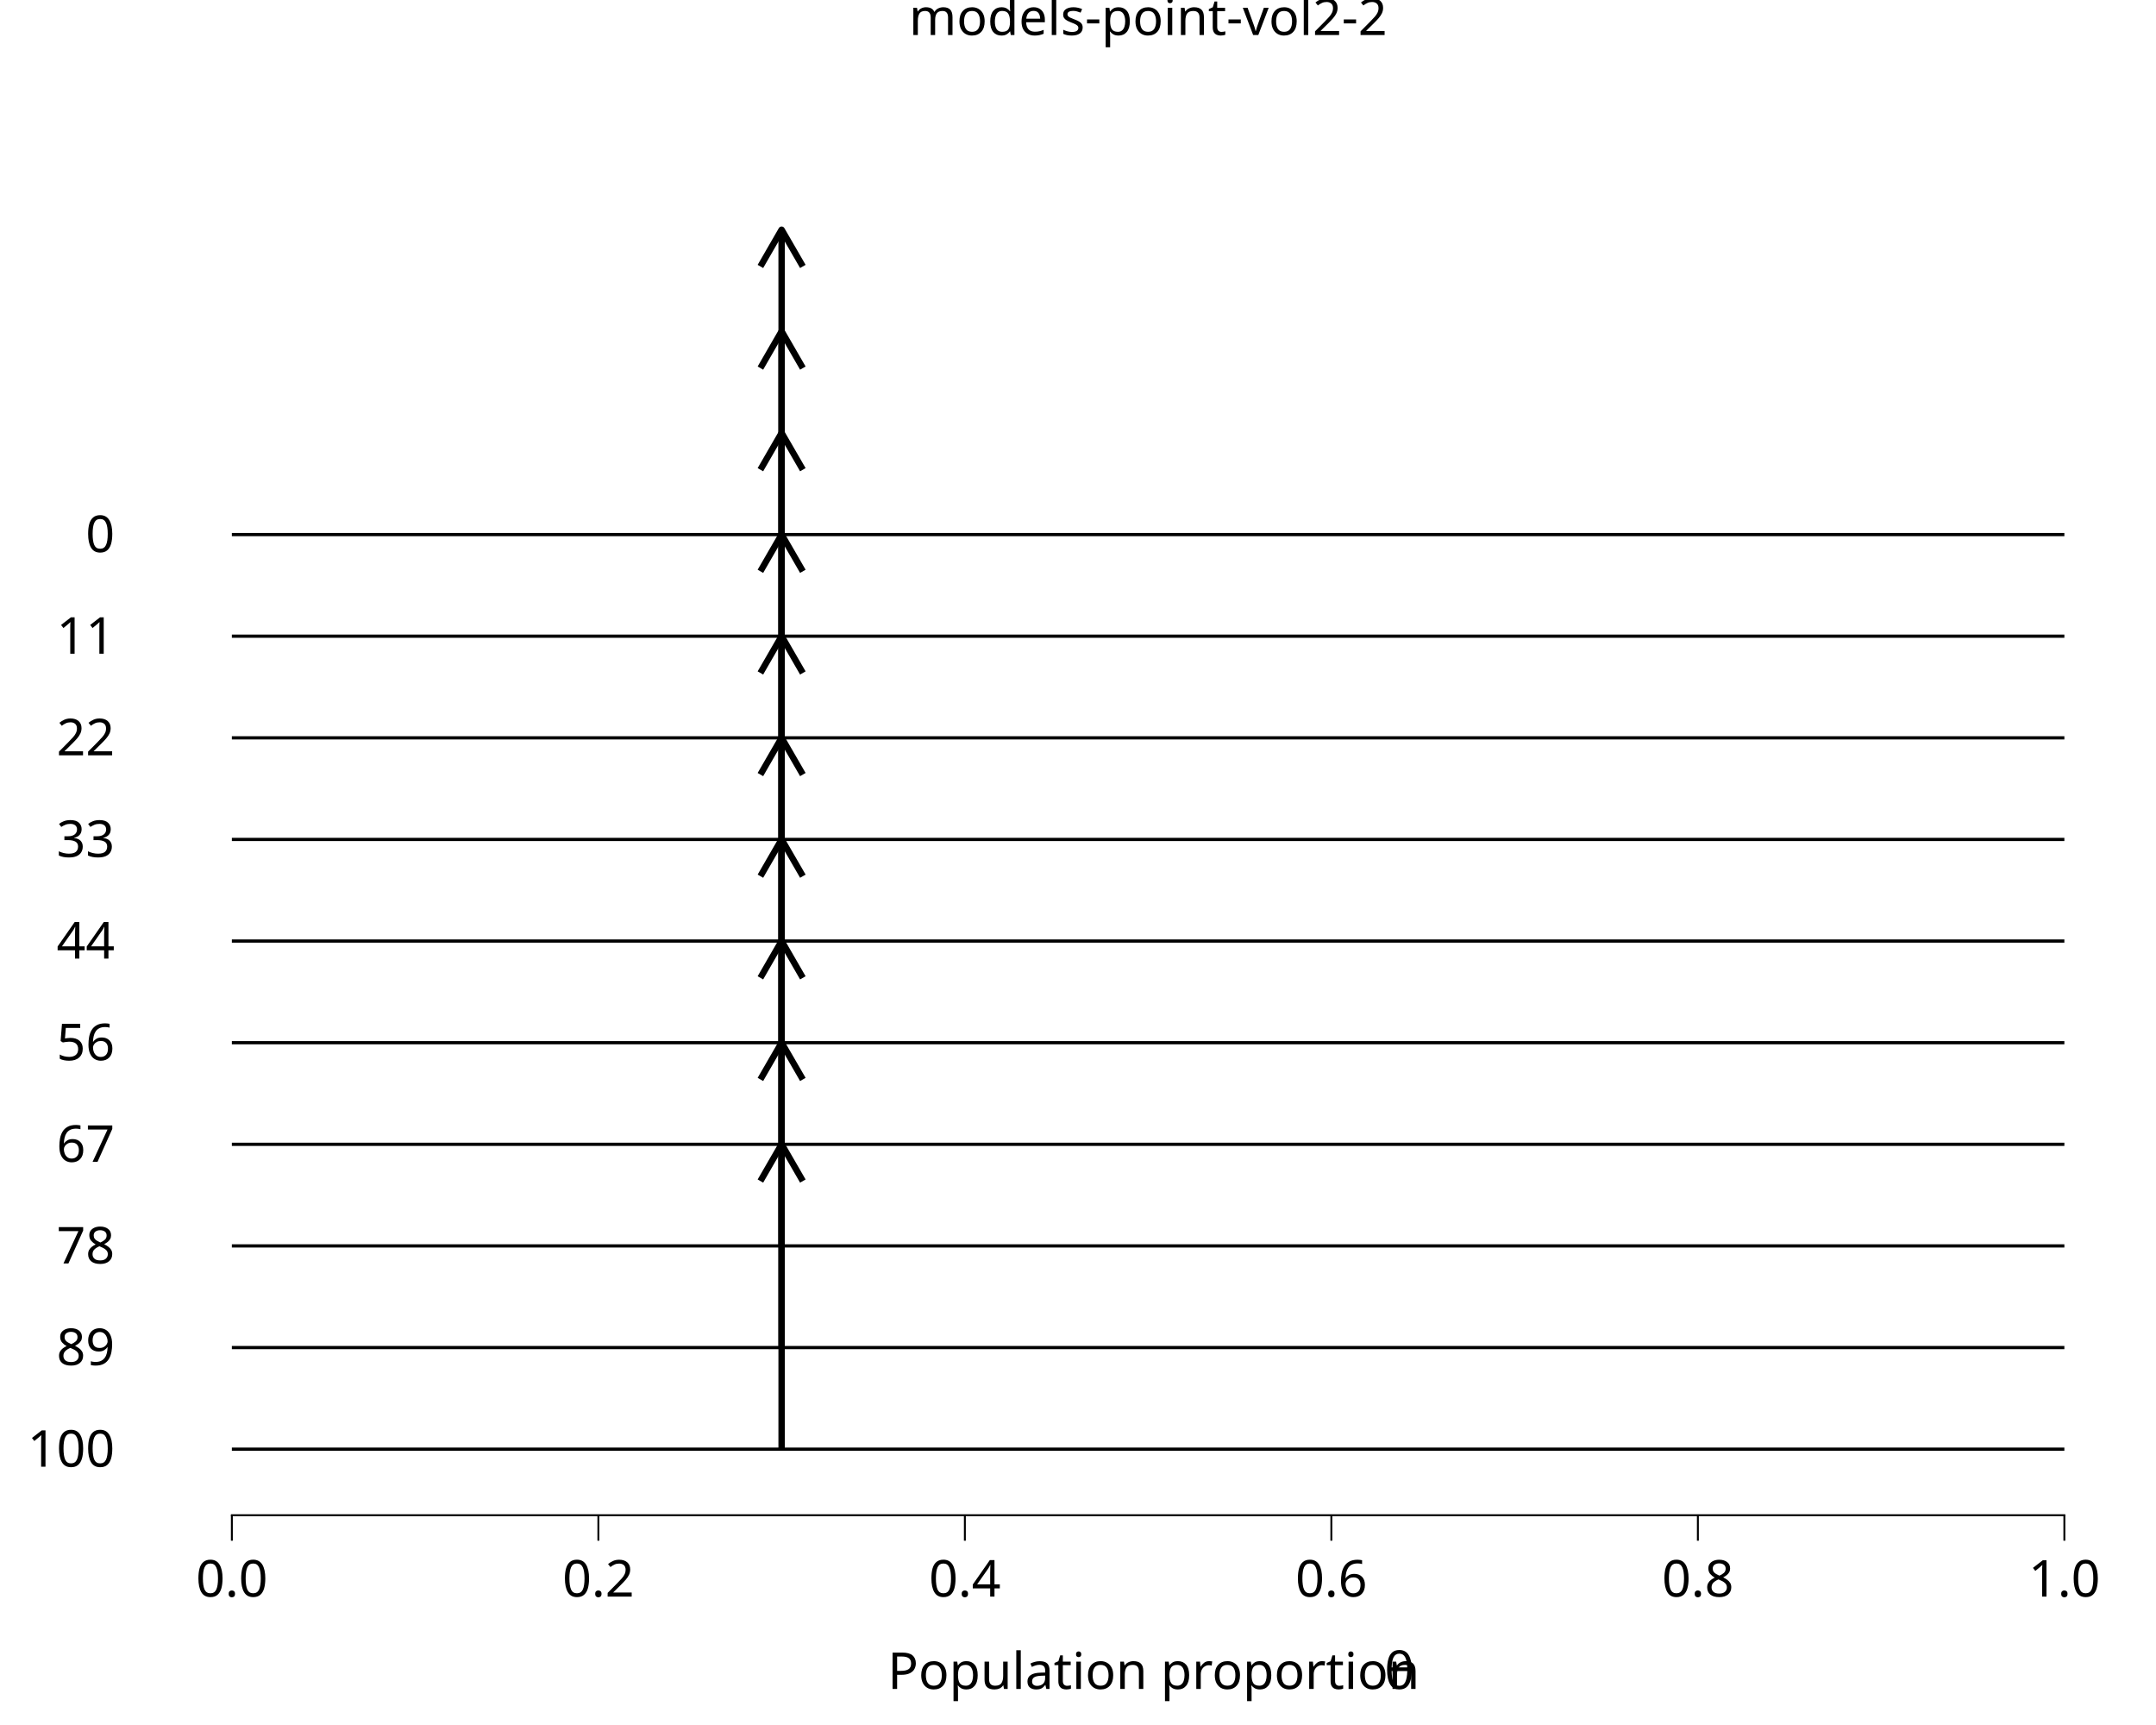
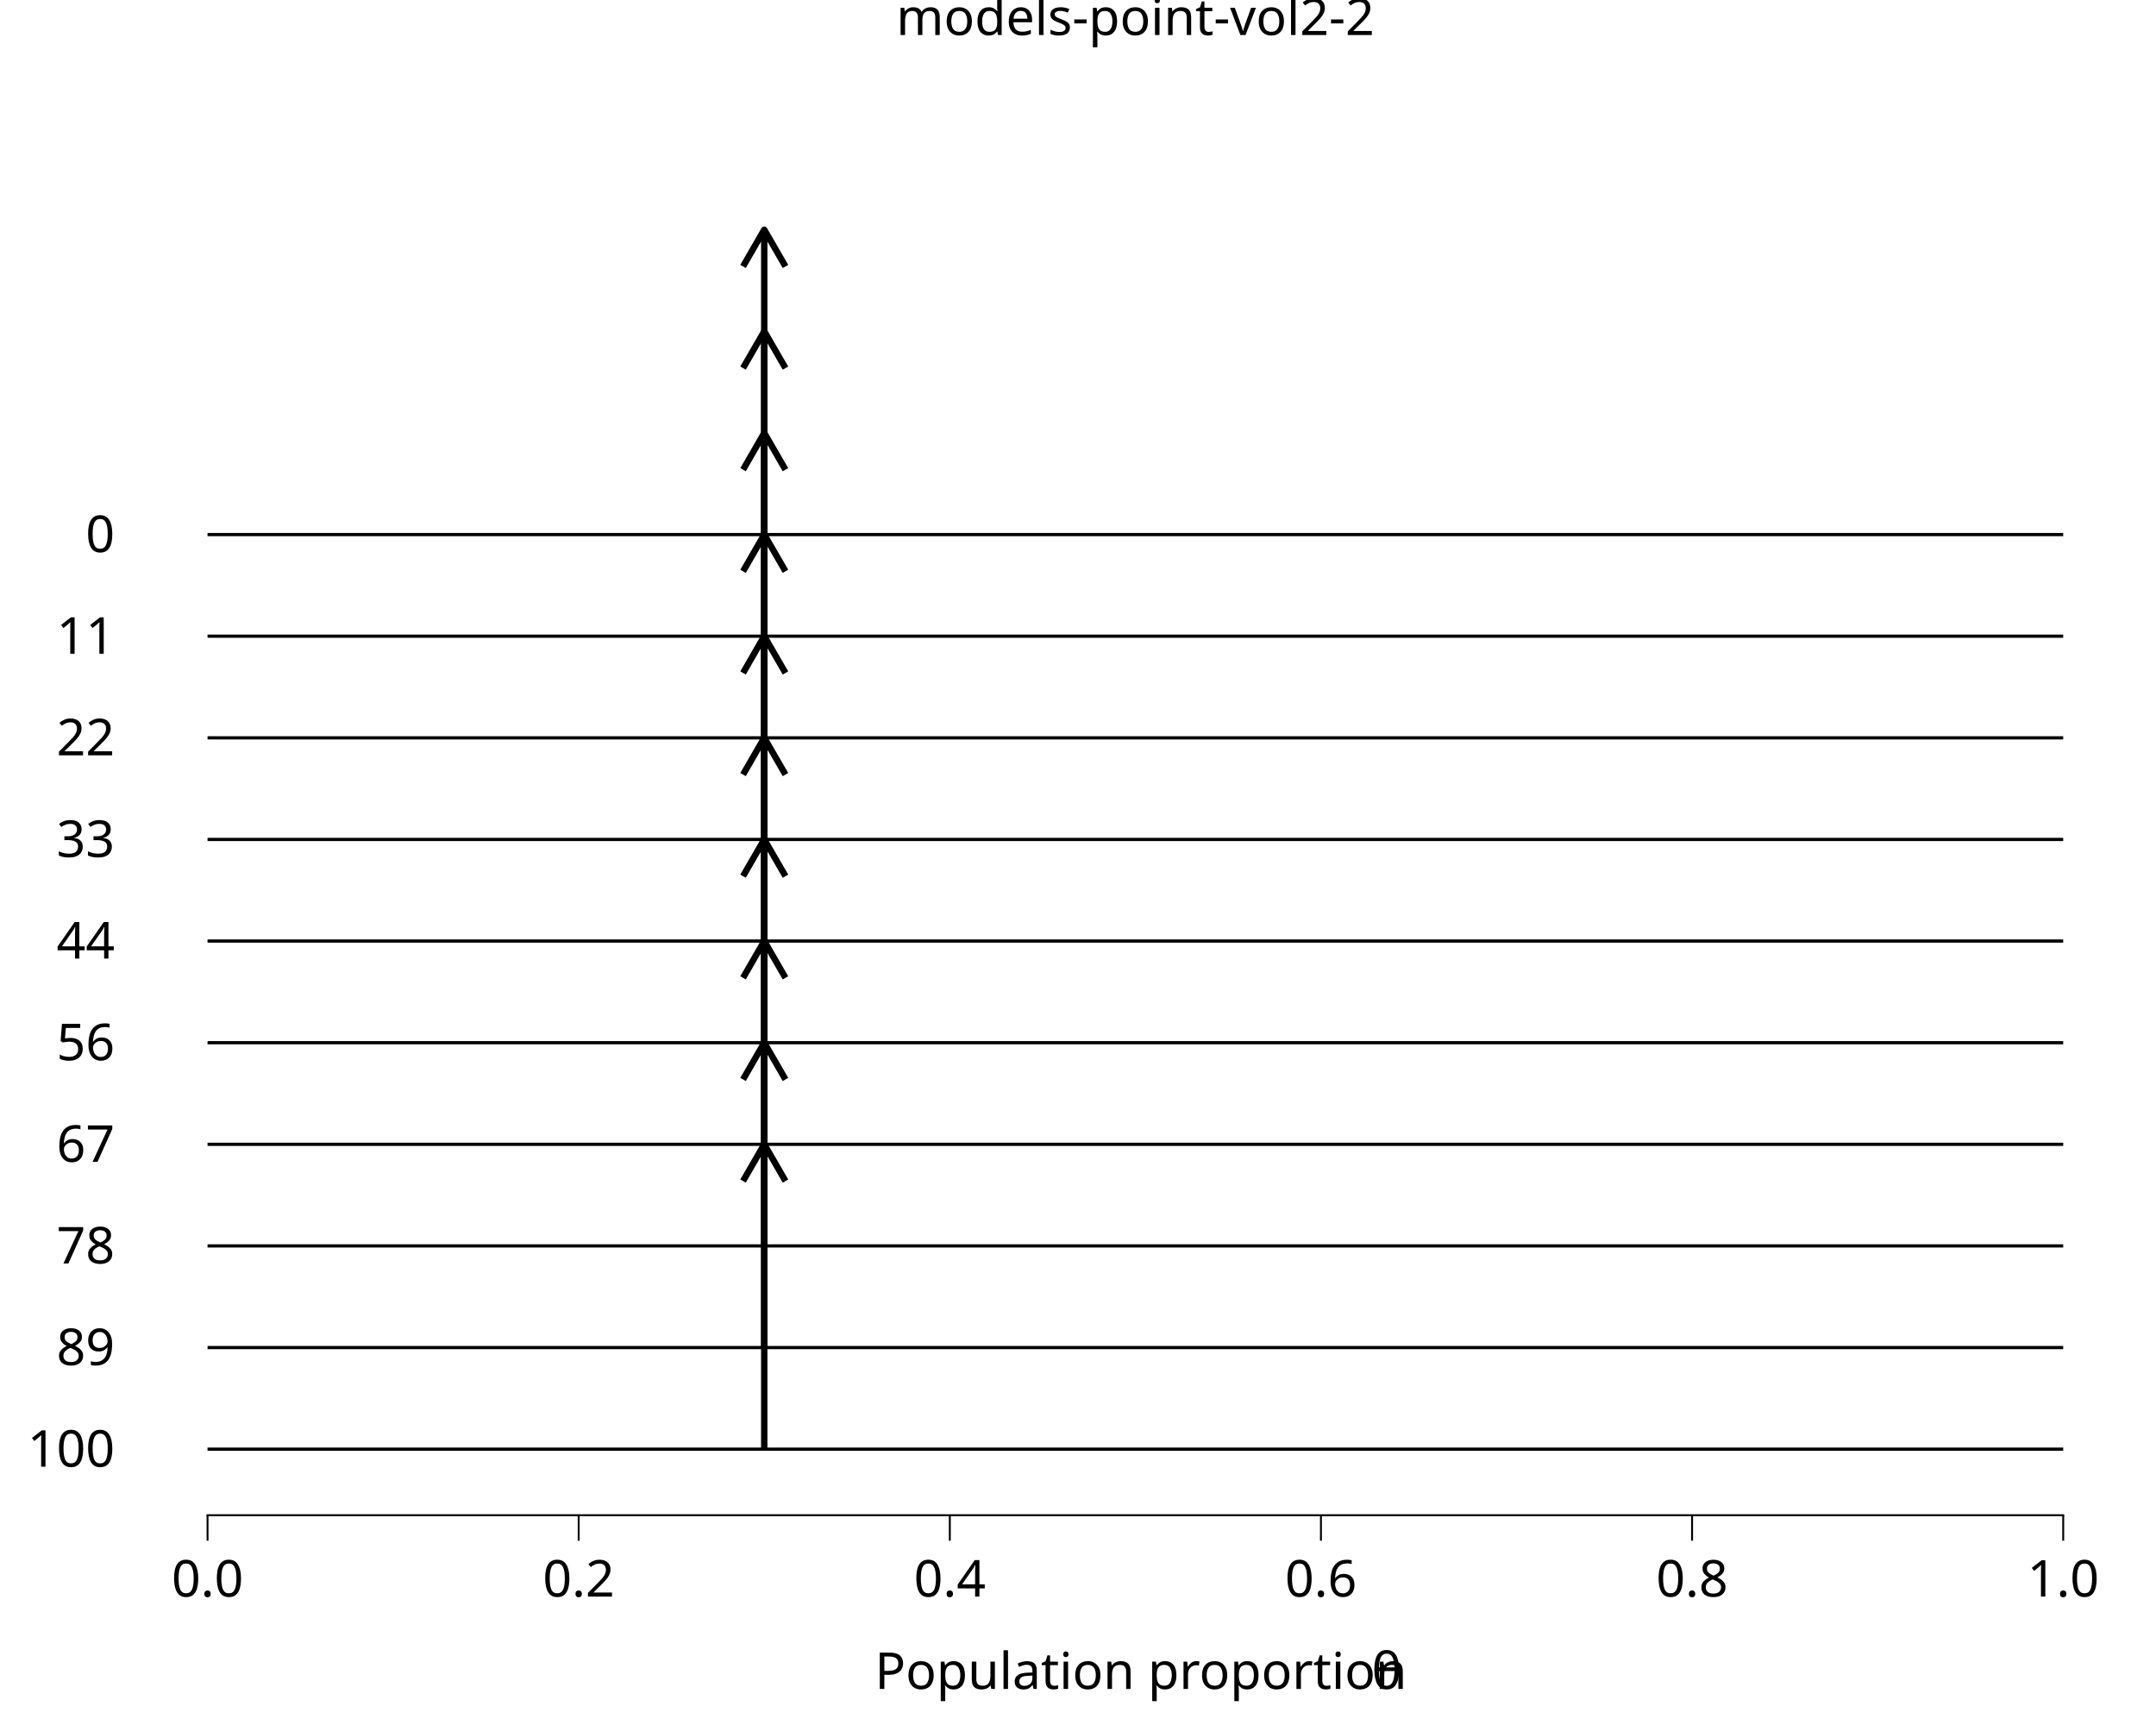
<svg xmlns="http://www.w3.org/2000/svg" class="svglite" data-engine-version="2.0" width="720.00pt" height="576.00pt" viewBox="0 0 720.00 576.00">
  <defs>
    <style type="text/css">
    .svglite line, .svglite polyline, .svglite polygon, .svglite path, .svglite rect, .svglite circle {
      fill: none;
      stroke: #000000;
      stroke-linecap: round;
      stroke-linejoin: round;
      stroke-miterlimit: 10.00;
    }
  </style>
  </defs>
  <rect width="100%" height="100%" style="stroke: none; fill: #FFFFFF;" />
  <defs>
    <clipPath id="cpMC4wMHw3MjAuMDB8MC4wMHw1NzYuMDA=">
      <rect x="0.00" y="0.00" width="720.00" height="576.00" />
    </clipPath>
  </defs>
  <g clip-path="url(#cpMC4wMHw3MjAuMDB8MC4wMHw1NzYuMDA=)">
    <rect x="0.00" y="0.00" width="720.00" height="576.00" style="stroke-width: 10.67; stroke: none;" />
-     <rect x="46.83" y="20.71" width="673.17" height="485.25" style="stroke-width: 10.67; stroke: none;" />
-     <line x1="261.02" y1="178.50" x2="261.02" y2="76.70" style="stroke-width: 2.13; stroke-linecap: butt;" />
-     <polyline points="268.11,88.97 261.02,76.70 253.94,88.97 " style="stroke-width: 2.13; stroke-linecap: butt;" />
-     <polyline points="77.43,178.50 689.40,178.50 " style="stroke-width: 1.07; stroke-linecap: butt;" />
-     <line x1="261.02" y1="212.43" x2="261.02" y2="110.63" style="stroke-width: 2.13; stroke-linecap: butt;" />
-     <polyline points="268.11,122.91 261.02,110.63 253.94,122.91 " style="stroke-width: 2.13; stroke-linecap: butt;" />
-     <polyline points="77.43,212.43 689.40,212.43 " style="stroke-width: 1.07; stroke-linecap: butt;" />
-     <line x1="261.02" y1="246.37" x2="261.02" y2="144.57" style="stroke-width: 2.13; stroke-linecap: butt;" />
-     <polyline points="268.11,156.84 261.02,144.57 253.94,156.84 " style="stroke-width: 2.13; stroke-linecap: butt;" />
-     <polyline points="77.43,246.37 689.40,246.37 " style="stroke-width: 1.07; stroke-linecap: butt;" />
-     <line x1="261.02" y1="280.30" x2="261.02" y2="178.50" style="stroke-width: 2.13; stroke-linecap: butt;" />
-     <polyline points="268.11,190.77 261.02,178.50 253.94,190.77 " style="stroke-width: 2.13; stroke-linecap: butt;" />
-     <polyline points="77.43,280.30 689.40,280.30 " style="stroke-width: 1.07; stroke-linecap: butt;" />
-     <line x1="261.02" y1="314.23" x2="261.02" y2="212.43" style="stroke-width: 2.13; stroke-linecap: butt;" />
-     <polyline points="268.11,224.71 261.02,212.43 253.94,224.71 " style="stroke-width: 2.13; stroke-linecap: butt;" />
-     <polyline points="77.43,314.23 689.40,314.23 " style="stroke-width: 1.07; stroke-linecap: butt;" />
-     <line x1="261.02" y1="348.17" x2="261.02" y2="246.37" style="stroke-width: 2.13; stroke-linecap: butt;" />
-     <polyline points="268.11,258.64 261.02,246.37 253.94,258.64 " style="stroke-width: 2.13; stroke-linecap: butt;" />
-     <polyline points="77.43,348.17 689.40,348.17 " style="stroke-width: 1.07; stroke-linecap: butt;" />
-     <line x1="261.02" y1="382.10" x2="261.02" y2="280.30" style="stroke-width: 2.13; stroke-linecap: butt;" />
-     <polyline points="268.11,292.57 261.02,280.30 253.94,292.57 " style="stroke-width: 2.13; stroke-linecap: butt;" />
-     <polyline points="77.43,382.10 689.40,382.10 " style="stroke-width: 1.07; stroke-linecap: butt;" />
-     <line x1="261.02" y1="416.03" x2="261.02" y2="314.23" style="stroke-width: 2.13; stroke-linecap: butt;" />
-     <polyline points="268.11,326.51 261.02,314.23 253.94,326.51 " style="stroke-width: 2.13; stroke-linecap: butt;" />
-     <polyline points="77.43,416.03 689.40,416.03 " style="stroke-width: 1.07; stroke-linecap: butt;" />
-     <line x1="261.02" y1="449.97" x2="261.02" y2="348.17" style="stroke-width: 2.13; stroke-linecap: butt;" />
-     <polyline points="268.11,360.44 261.02,348.17 253.94,360.44 " style="stroke-width: 2.13; stroke-linecap: butt;" />
-     <polyline points="77.43,449.97 689.40,449.97 " style="stroke-width: 1.07; stroke-linecap: butt;" />
-     <line x1="261.02" y1="483.90" x2="261.02" y2="382.10" style="stroke-width: 2.13; stroke-linecap: butt;" />
-     <polyline points="268.11,394.37 261.02,382.10 253.94,394.37 " style="stroke-width: 2.13; stroke-linecap: butt;" />
-     <polyline points="77.43,483.90 689.40,483.90 " style="stroke-width: 1.07; stroke-linecap: butt;" />
-     <line x1="77.11" y1="505.96" x2="689.72" y2="505.96" style="stroke-width: 0.64; stroke-linecap: butt;" />
-     <rect x="46.83" y="20.71" width="673.17" height="485.25" style="stroke-width: 0.00; stroke: none;" />
+     <rect x="38.33" y="20.71" width="681.67" height="485.25" style="stroke-width: 10.67; stroke: none;" />
+     <line x1="255.22" y1="178.50" x2="255.22" y2="76.70" style="stroke-width: 2.13; stroke-linecap: butt;" />
+     <polyline points="262.31,88.97 255.22,76.70 248.14,88.97 " style="stroke-width: 2.13; stroke-linecap: butt;" />
+     <polyline points="69.31,178.50 689.01,178.50 " style="stroke-width: 1.07; stroke-linecap: butt;" />
+     <line x1="255.22" y1="212.43" x2="255.22" y2="110.63" style="stroke-width: 2.13; stroke-linecap: butt;" />
+     <polyline points="262.31,122.91 255.22,110.63 248.14,122.91 " style="stroke-width: 2.13; stroke-linecap: butt;" />
+     <polyline points="69.31,212.43 689.01,212.43 " style="stroke-width: 1.07; stroke-linecap: butt;" />
+     <line x1="255.22" y1="246.37" x2="255.22" y2="144.57" style="stroke-width: 2.13; stroke-linecap: butt;" />
+     <polyline points="262.31,156.84 255.22,144.57 248.14,156.84 " style="stroke-width: 2.13; stroke-linecap: butt;" />
+     <polyline points="69.31,246.37 689.01,246.37 " style="stroke-width: 1.07; stroke-linecap: butt;" />
+     <line x1="255.22" y1="280.30" x2="255.22" y2="178.50" style="stroke-width: 2.13; stroke-linecap: butt;" />
+     <polyline points="262.31,190.77 255.22,178.50 248.14,190.77 " style="stroke-width: 2.13; stroke-linecap: butt;" />
+     <polyline points="69.31,280.30 689.01,280.30 " style="stroke-width: 1.07; stroke-linecap: butt;" />
+     <line x1="255.22" y1="314.23" x2="255.22" y2="212.43" style="stroke-width: 2.13; stroke-linecap: butt;" />
+     <polyline points="262.31,224.71 255.22,212.43 248.14,224.71 " style="stroke-width: 2.13; stroke-linecap: butt;" />
+     <polyline points="69.31,314.23 689.01,314.23 " style="stroke-width: 1.07; stroke-linecap: butt;" />
+     <line x1="255.22" y1="348.17" x2="255.22" y2="246.37" style="stroke-width: 2.13; stroke-linecap: butt;" />
+     <polyline points="262.31,258.64 255.22,246.37 248.14,258.64 " style="stroke-width: 2.13; stroke-linecap: butt;" />
+     <polyline points="69.31,348.17 689.01,348.17 " style="stroke-width: 1.07; stroke-linecap: butt;" />
+     <line x1="255.22" y1="382.10" x2="255.22" y2="280.30" style="stroke-width: 2.13; stroke-linecap: butt;" />
+     <polyline points="262.31,292.57 255.22,280.30 248.14,292.57 " style="stroke-width: 2.13; stroke-linecap: butt;" />
+     <polyline points="69.31,382.10 689.01,382.10 " style="stroke-width: 1.07; stroke-linecap: butt;" />
+     <line x1="255.22" y1="416.03" x2="255.22" y2="314.23" style="stroke-width: 2.13; stroke-linecap: butt;" />
+     <polyline points="262.31,326.51 255.22,314.23 248.14,326.51 " style="stroke-width: 2.13; stroke-linecap: butt;" />
+     <polyline points="69.31,416.03 689.01,416.03 " style="stroke-width: 1.07; stroke-linecap: butt;" />
+     <line x1="255.22" y1="449.97" x2="255.22" y2="348.17" style="stroke-width: 2.13; stroke-linecap: butt;" />
+     <polyline points="262.31,360.44 255.22,348.17 248.14,360.44 " style="stroke-width: 2.13; stroke-linecap: butt;" />
+     <polyline points="69.31,449.97 689.01,449.97 " style="stroke-width: 1.07; stroke-linecap: butt;" />
+     <line x1="255.22" y1="483.90" x2="255.22" y2="382.10" style="stroke-width: 2.13; stroke-linecap: butt;" />
+     <polyline points="262.31,394.37 255.22,382.10 248.14,394.37 " style="stroke-width: 2.13; stroke-linecap: butt;" />
+     <polyline points="69.31,483.90 689.01,483.90 " style="stroke-width: 1.07; stroke-linecap: butt;" />
+     <line x1="68.99" y1="505.96" x2="689.33" y2="505.96" style="stroke-width: 0.64; stroke-linecap: butt;" />
+     <rect x="38.33" y="20.71" width="681.67" height="485.25" style="stroke-width: 0.00; stroke: none;" />
    <text x="38.33" y="489.75" text-anchor="end" style="font-size: 17.00px; font-family: sans;" textLength="28.37px" lengthAdjust="spacingAndGlyphs">100</text>
    <text x="38.33" y="455.82" text-anchor="end" style="font-size: 17.00px; font-family: sans;" textLength="18.91px" lengthAdjust="spacingAndGlyphs">89</text>
    <text x="38.33" y="421.88" text-anchor="end" style="font-size: 17.00px; font-family: sans;" textLength="18.91px" lengthAdjust="spacingAndGlyphs">78</text>
    <text x="38.33" y="387.95" text-anchor="end" style="font-size: 17.00px; font-family: sans;" textLength="18.91px" lengthAdjust="spacingAndGlyphs">67</text>
    <text x="38.33" y="354.02" text-anchor="end" style="font-size: 17.00px; font-family: sans;" textLength="18.91px" lengthAdjust="spacingAndGlyphs">56</text>
    <text x="38.33" y="320.08" text-anchor="end" style="font-size: 17.00px; font-family: sans;" textLength="18.91px" lengthAdjust="spacingAndGlyphs">44</text>
    <text x="38.33" y="286.15" text-anchor="end" style="font-size: 17.00px; font-family: sans;" textLength="18.91px" lengthAdjust="spacingAndGlyphs">33</text>
    <text x="38.33" y="252.22" text-anchor="end" style="font-size: 17.00px; font-family: sans;" textLength="18.91px" lengthAdjust="spacingAndGlyphs">22</text>
    <text x="38.33" y="218.28" text-anchor="end" style="font-size: 17.00px; font-family: sans;" textLength="18.91px" lengthAdjust="spacingAndGlyphs">11</text>
    <text x="38.33" y="184.35" text-anchor="end" style="font-size: 17.00px; font-family: sans;" textLength="9.46px" lengthAdjust="spacingAndGlyphs">0</text>
-     <polyline points="46.83,505.96 720.00,505.96 " style="stroke-width: 0.00; stroke: none; stroke-linecap: butt;" />
-     <polyline points="77.43,514.46 77.43,505.96 " style="stroke-width: 0.64; stroke-linecap: butt;" />
-     <polyline points="199.83,514.46 199.83,505.96 " style="stroke-width: 0.64; stroke-linecap: butt;" />
-     <polyline points="322.22,514.46 322.22,505.96 " style="stroke-width: 0.64; stroke-linecap: butt;" />
-     <polyline points="444.61,514.46 444.61,505.96 " style="stroke-width: 0.64; stroke-linecap: butt;" />
-     <polyline points="567.01,514.46 567.01,505.96 " style="stroke-width: 0.64; stroke-linecap: butt;" />
-     <polyline points="689.40,514.46 689.40,505.96 " style="stroke-width: 0.64; stroke-linecap: butt;" />
-     <text x="77.43" y="533.13" text-anchor="middle" style="font-size: 17.00px; font-family: sans;" textLength="23.63px" lengthAdjust="spacingAndGlyphs">0.0</text>
-     <text x="199.83" y="533.13" text-anchor="middle" style="font-size: 17.00px; font-family: sans;" textLength="23.63px" lengthAdjust="spacingAndGlyphs">0.2</text>
-     <text x="322.22" y="533.13" text-anchor="middle" style="font-size: 17.00px; font-family: sans;" textLength="23.63px" lengthAdjust="spacingAndGlyphs">0.4</text>
-     <text x="444.61" y="533.13" text-anchor="middle" style="font-size: 17.00px; font-family: sans;" textLength="23.63px" lengthAdjust="spacingAndGlyphs">0.6</text>
-     <text x="567.01" y="533.13" text-anchor="middle" style="font-size: 17.00px; font-family: sans;" textLength="23.63px" lengthAdjust="spacingAndGlyphs">0.8</text>
-     <text x="689.40" y="533.13" text-anchor="middle" style="font-size: 17.00px; font-family: sans;" textLength="23.63px" lengthAdjust="spacingAndGlyphs">1.0</text>
-     <text x="296.42" y="563.96" style="font-size: 17.00px; font-family: sans;" textLength="161.62px" lengthAdjust="spacingAndGlyphs">Population proportion</text>
-     <text x="458.03" y="563.96" style="font-size: 17.00px; font-family: sans;" textLength="4.25px" lengthAdjust="spacingAndGlyphs"> </text>
-     <text x="462.29" y="563.96" style="font-size: 17.00px; font-family: sans;" textLength="8.13px" lengthAdjust="spacingAndGlyphs">θ</text>
-     <text x="383.42" y="11.70" text-anchor="middle" style="font-size: 17.00px; font-family: sans;" textLength="149.31px" lengthAdjust="spacingAndGlyphs">models-point-vol2-2</text>
+     <polyline points="38.33,505.96 720.00,505.96 " style="stroke-width: 0.00; stroke: none; stroke-linecap: butt;" />
+     <polyline points="69.31,514.46 69.31,505.96 " style="stroke-width: 0.64; stroke-linecap: butt;" />
+     <polyline points="193.25,514.46 193.25,505.96 " style="stroke-width: 0.64; stroke-linecap: butt;" />
+     <polyline points="317.19,514.46 317.19,505.96 " style="stroke-width: 0.64; stroke-linecap: butt;" />
+     <polyline points="441.13,514.46 441.13,505.96 " style="stroke-width: 0.64; stroke-linecap: butt;" />
+     <polyline points="565.07,514.46 565.07,505.96 " style="stroke-width: 0.64; stroke-linecap: butt;" />
+     <polyline points="689.01,514.46 689.01,505.96 " style="stroke-width: 0.64; stroke-linecap: butt;" />
+     <text x="69.31" y="533.13" text-anchor="middle" style="font-size: 17.00px; font-family: sans;" textLength="23.63px" lengthAdjust="spacingAndGlyphs">0.0</text>
+     <text x="193.25" y="533.13" text-anchor="middle" style="font-size: 17.00px; font-family: sans;" textLength="23.63px" lengthAdjust="spacingAndGlyphs">0.2</text>
+     <text x="317.19" y="533.13" text-anchor="middle" style="font-size: 17.00px; font-family: sans;" textLength="23.63px" lengthAdjust="spacingAndGlyphs">0.4</text>
+     <text x="441.13" y="533.13" text-anchor="middle" style="font-size: 17.00px; font-family: sans;" textLength="23.63px" lengthAdjust="spacingAndGlyphs">0.6</text>
+     <text x="565.07" y="533.13" text-anchor="middle" style="font-size: 17.00px; font-family: sans;" textLength="23.63px" lengthAdjust="spacingAndGlyphs">0.8</text>
+     <text x="689.01" y="533.13" text-anchor="middle" style="font-size: 17.00px; font-family: sans;" textLength="23.63px" lengthAdjust="spacingAndGlyphs">1.0</text>
+     <text x="292.16" y="563.96" style="font-size: 17.00px; font-family: sans;" textLength="161.62px" lengthAdjust="spacingAndGlyphs">Population proportion</text>
+     <text x="453.78" y="563.96" style="font-size: 17.00px; font-family: sans;" textLength="4.25px" lengthAdjust="spacingAndGlyphs"> </text>
+     <text x="458.04" y="563.96" style="font-size: 17.00px; font-family: sans;" textLength="8.13px" lengthAdjust="spacingAndGlyphs">θ</text>
+     <text x="379.16" y="11.70" text-anchor="middle" style="font-size: 17.00px; font-family: sans;" textLength="149.31px" lengthAdjust="spacingAndGlyphs">models-point-vol2-2</text>
  </g>
</svg>
